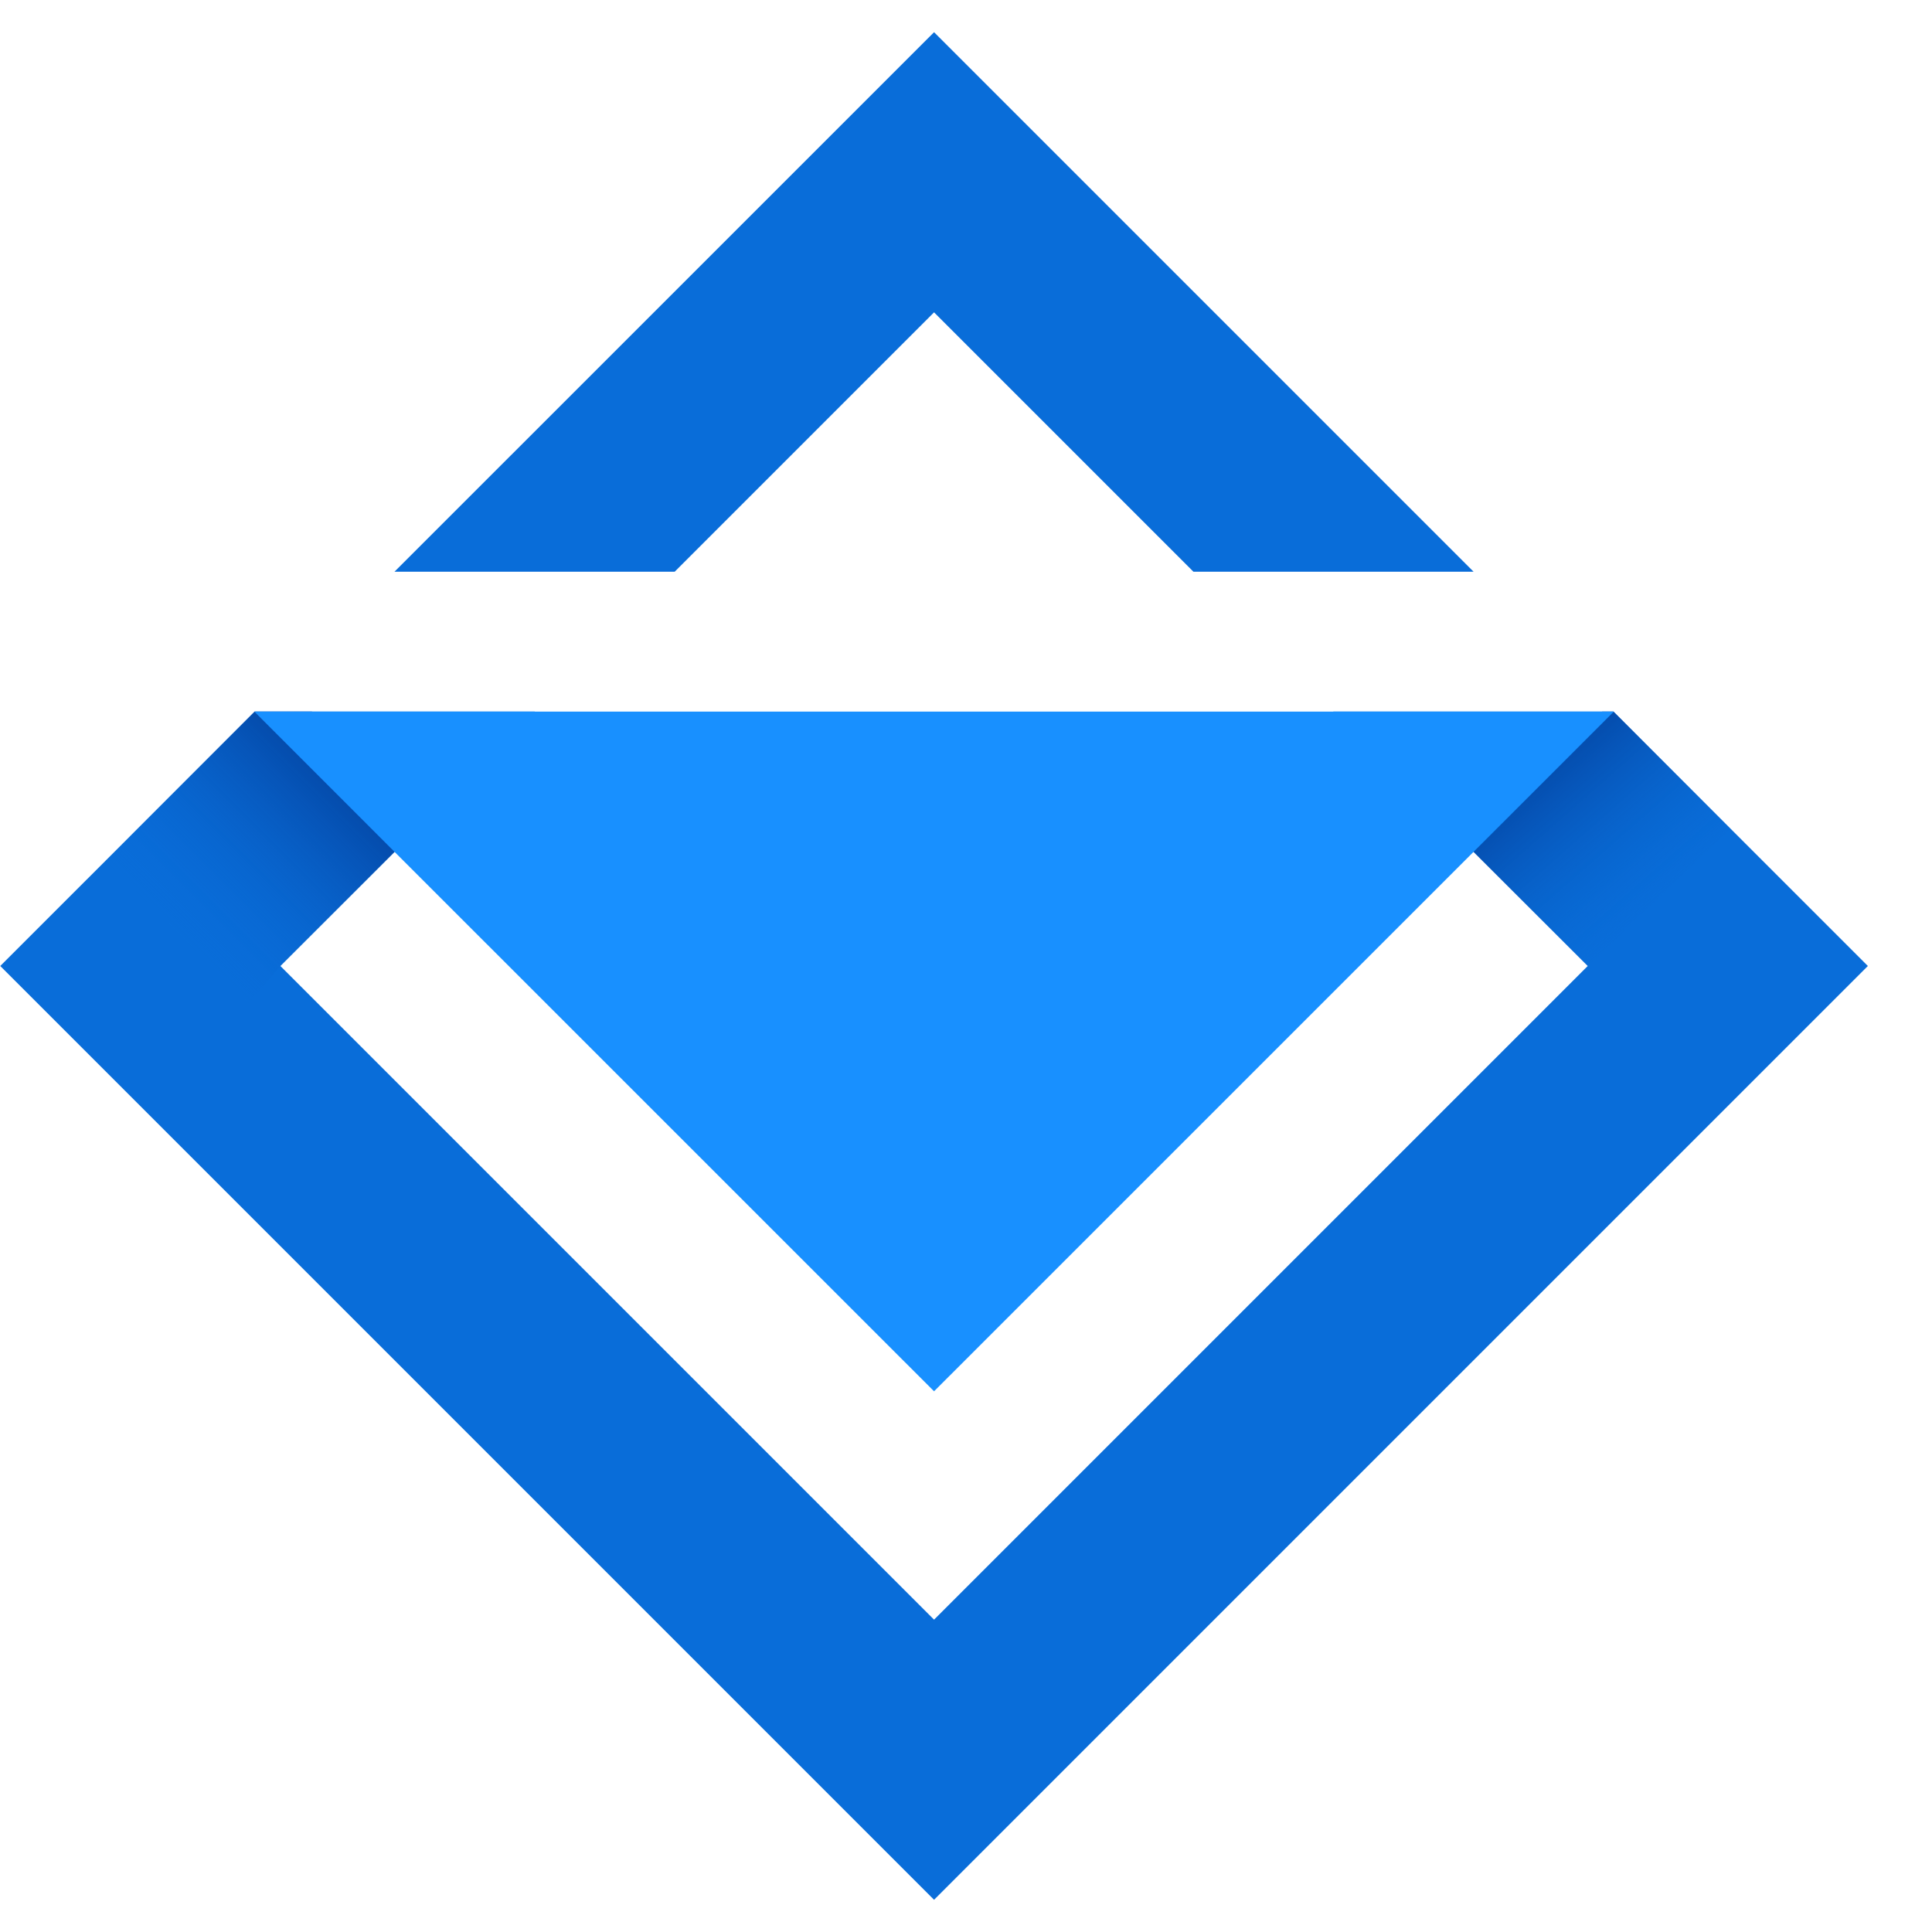
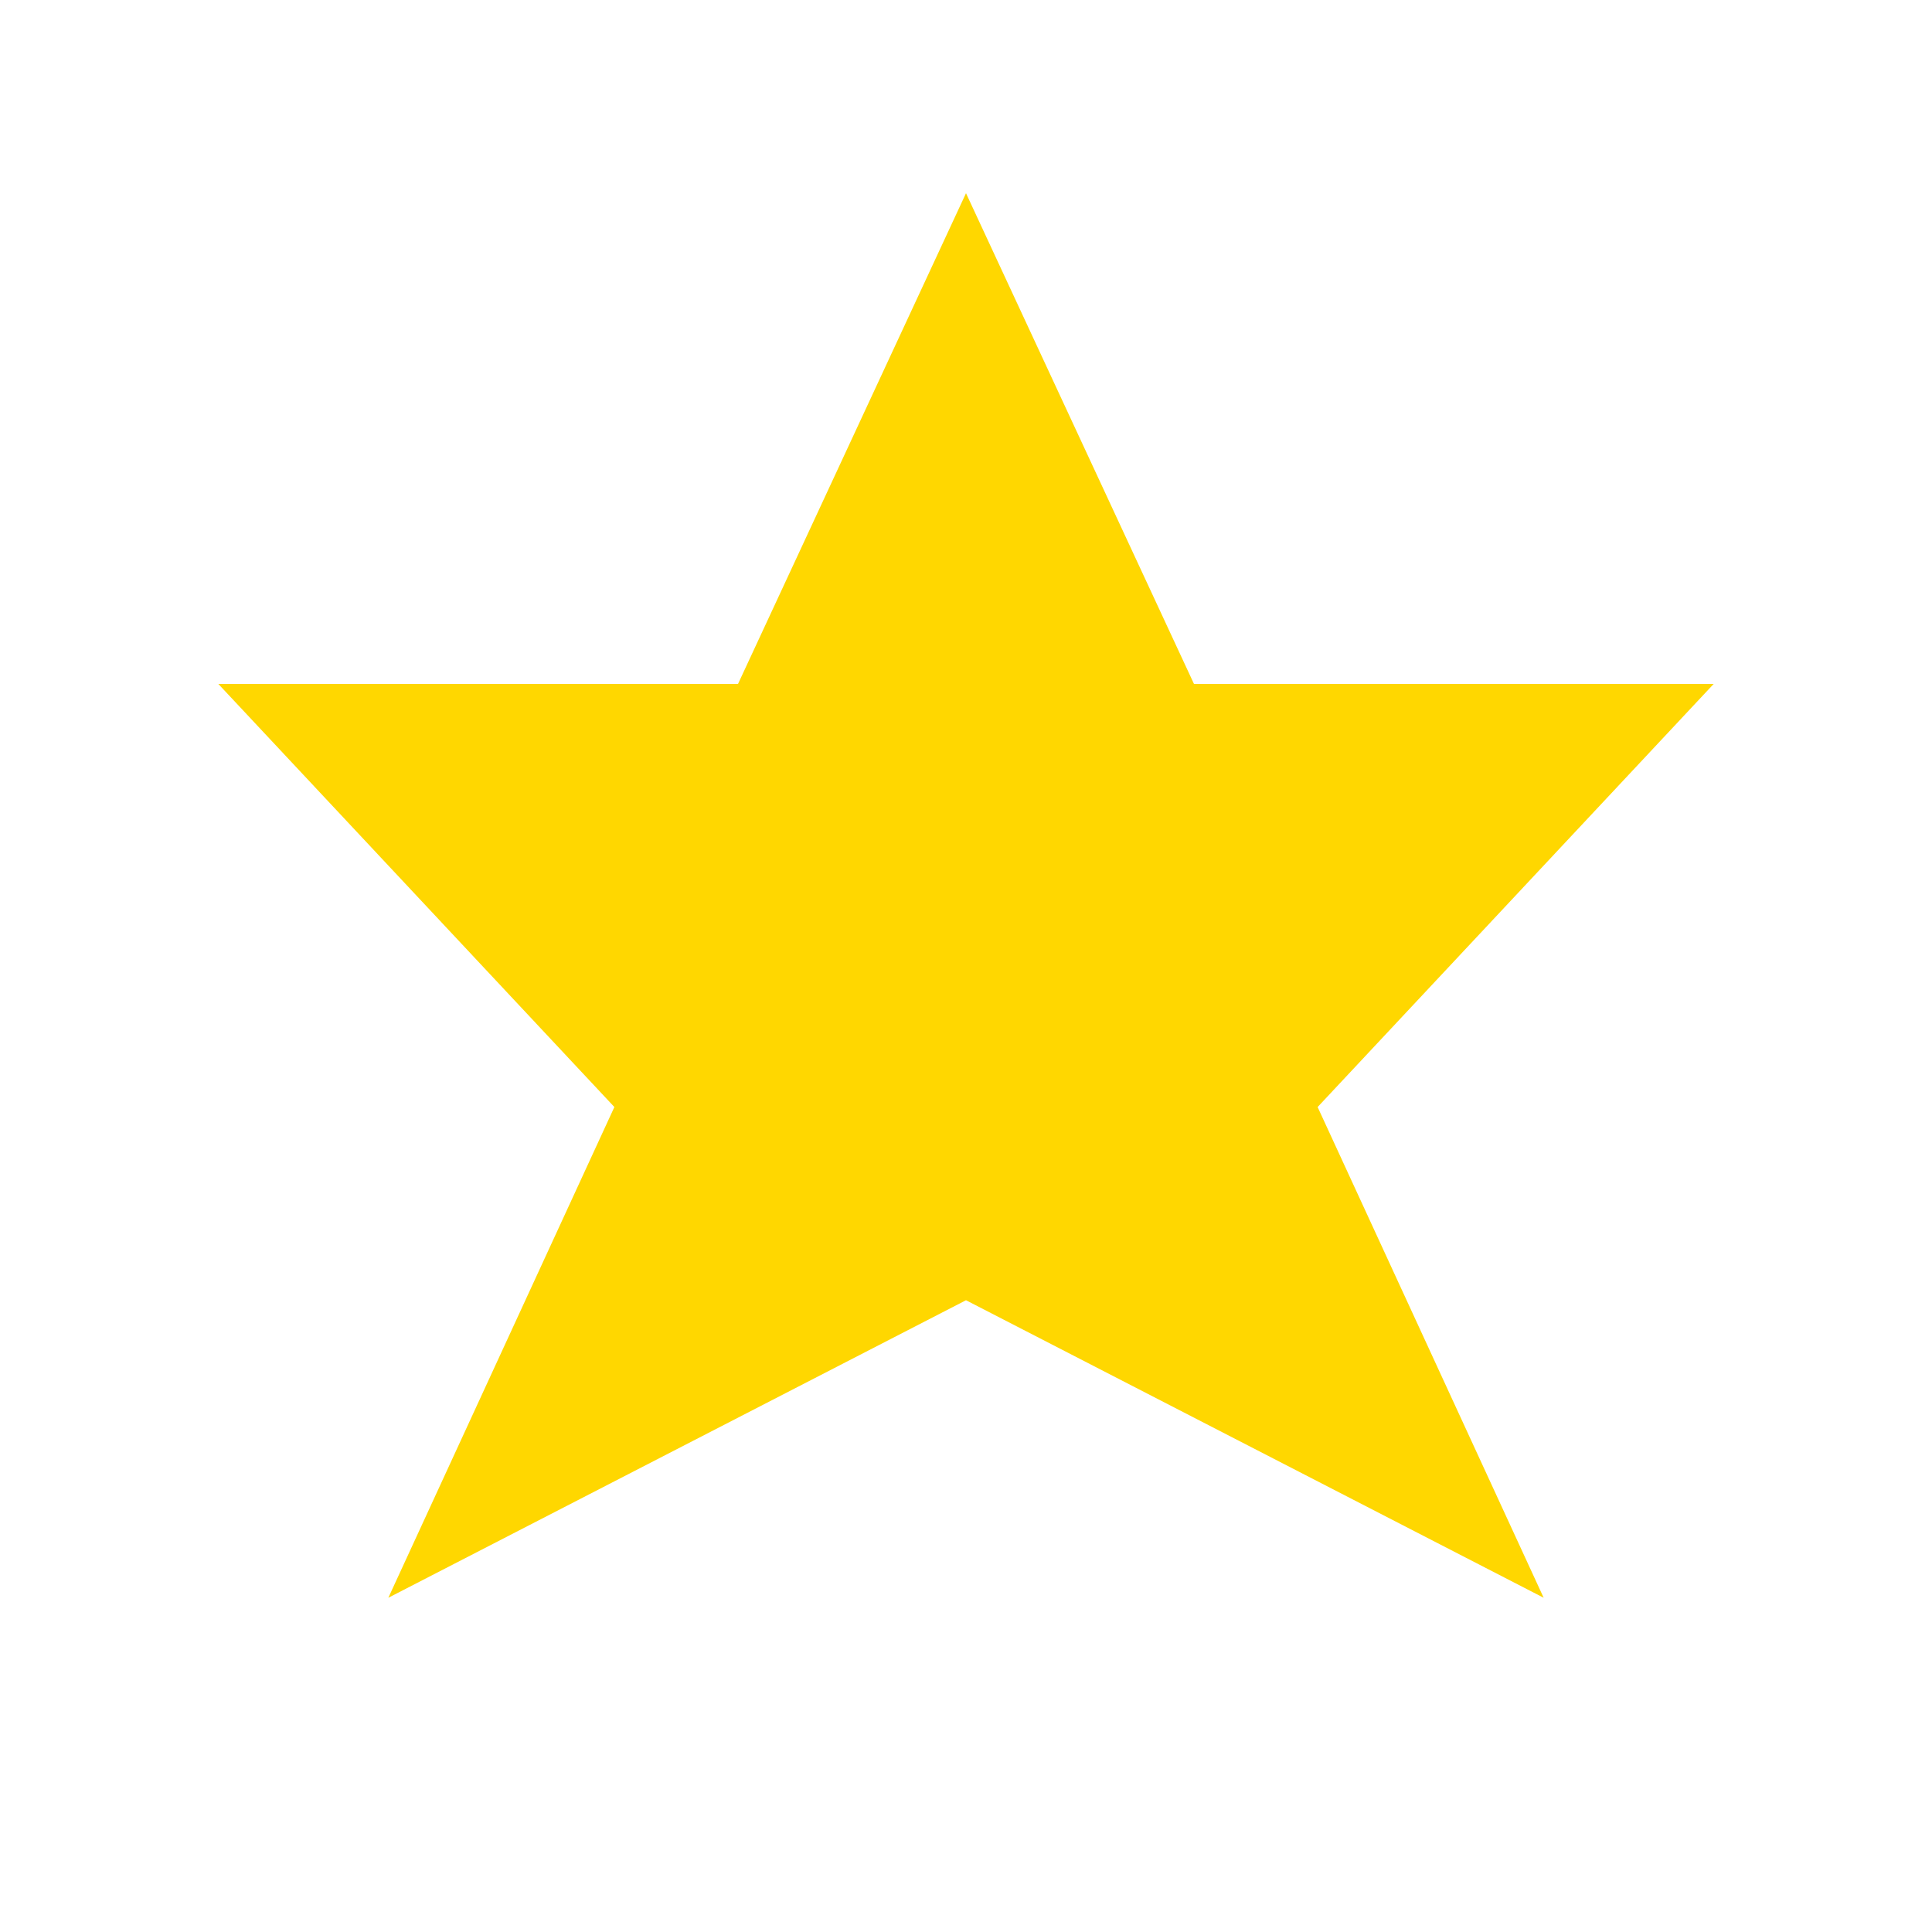
- <svg xmlns="http://www.w3.org/2000/svg" width="30" height="30" viewBox="0 0 30 30" fill="none">
-   <path d="M1.64 13.364L3.952 11.052L3.954 11.05H8.305L6.574 12.781L6.127 13.227L4.354 15L4.574 15.22L14.504 25.15L24.654 15L22.881 13.227L22.756 13.102L20.703 11.05H25.053L25.056 11.052L26.868 12.864L29.004 15L14.504 29.5L0.004 15L1.64 13.364ZM14.504 0.5L22.882 8.878H18.532L14.504 4.85L10.476 8.878H6.125L14.504 0.5Z" fill="#096DD9" />
-   <path d="M4.355 15L6.127 13.228L6.574 12.781L4.844 11.05H3.955L3.952 11.052L1.64 13.364L3.86 15.573L4.355 15Z" fill="url(#paint0_linear_112102_1824)" />
-   <path d="M22.881 13.228L24.654 15L24.479 15.176L24.48 15.176L26.869 12.865L25.057 11.052L25.054 11.05H24.878L22.756 13.102L22.881 13.228Z" fill="url(#paint1_linear_112102_1824)" />
-   <path d="M3.95 11.05L3.952 11.052L6.127 13.228L14.504 21.604L25.059 11.05H3.95Z" fill="#1890FF" />
-   <defs>
-     <linearGradient id="paint0_linear_112102_1824" x1="5.63" y1="11.589" x2="2.572" y2="14.647" gradientUnits="userSpaceOnUse">
-       <stop stop-color="#023B95" />
-       <stop offset="0.964" stop-color="#096CD9" stop-opacity="0" />
-     </linearGradient>
-     <linearGradient id="paint1_linear_112102_1824" x1="23.272" y1="11.628" x2="25.745" y2="14.438" gradientUnits="userSpaceOnUse">
-       <stop stop-color="#023B95" />
-       <stop offset="1" stop-color="#096DD9" stop-opacity="0" />
-     </linearGradient>
-   </defs>
+ <svg xmlns="http://www.w3.org/2000/svg" width="100" height="100">
+   <polygon points="50,10 61.8,35.4 88.7,35.4 68.2,57.3 79.9,82.7 50,67.3 20.1,82.7 31.8,57.3 11.3,35.4 38.2,35.4" fill="#FFD700" />
</svg>
